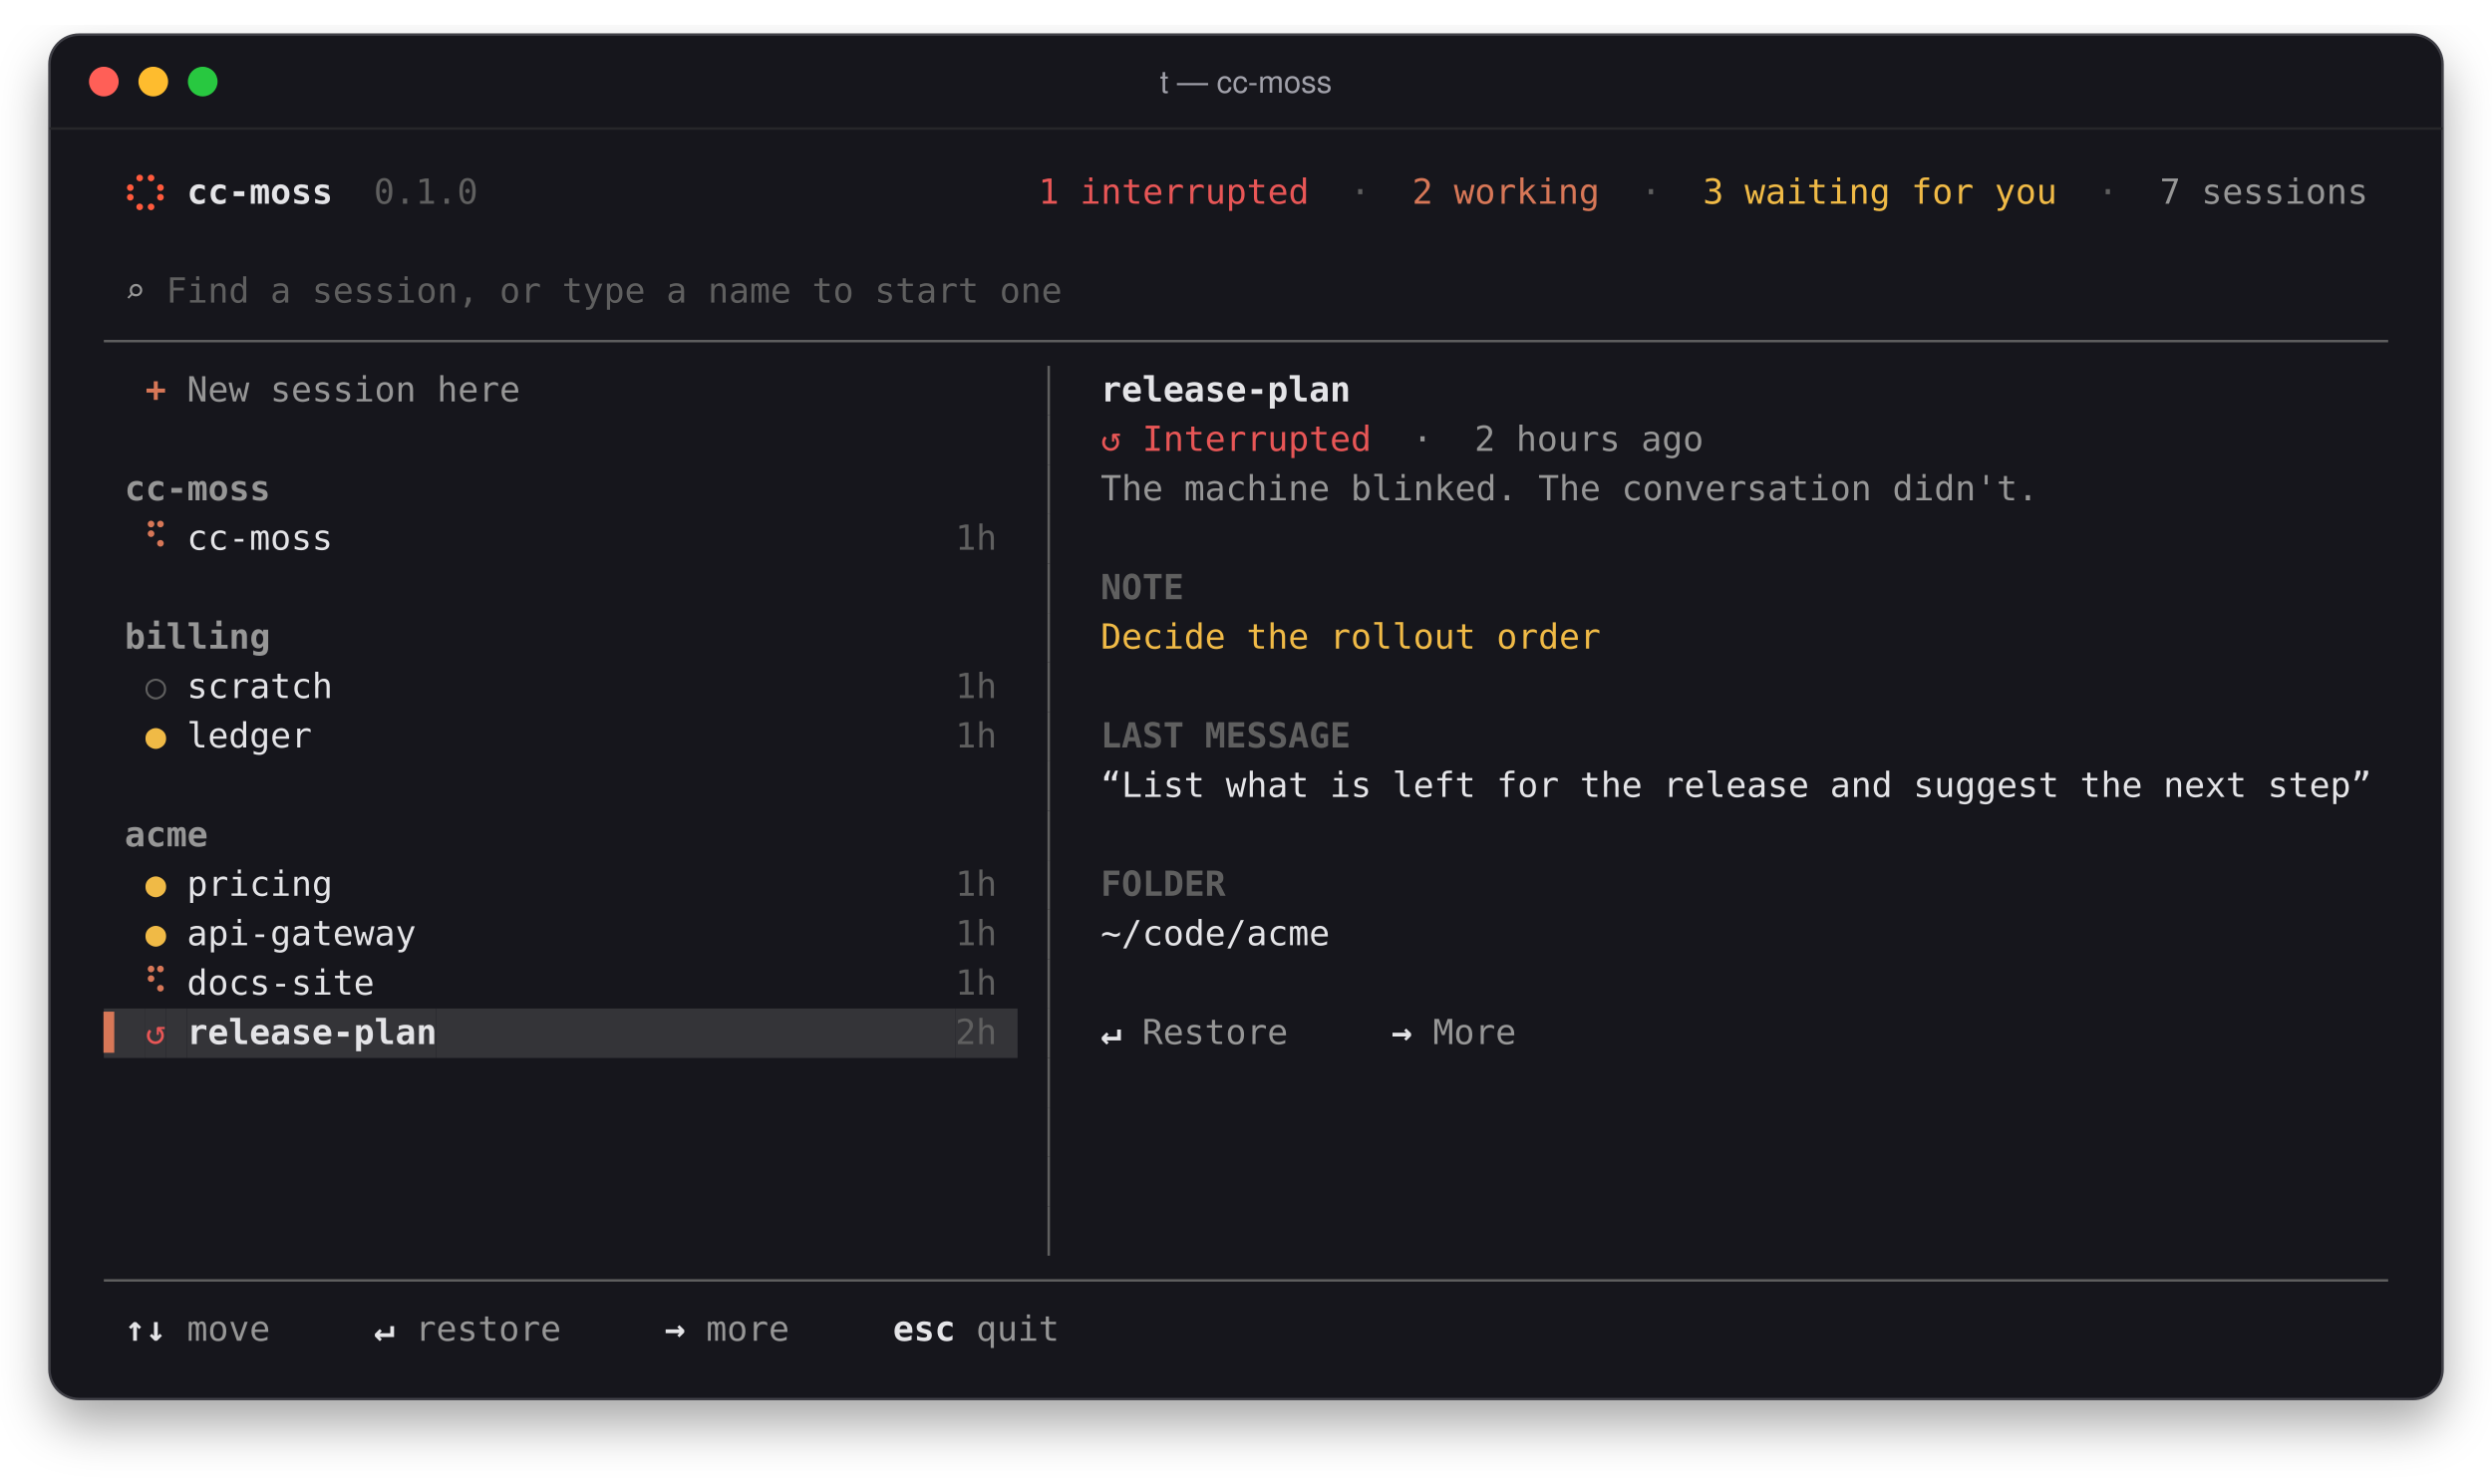
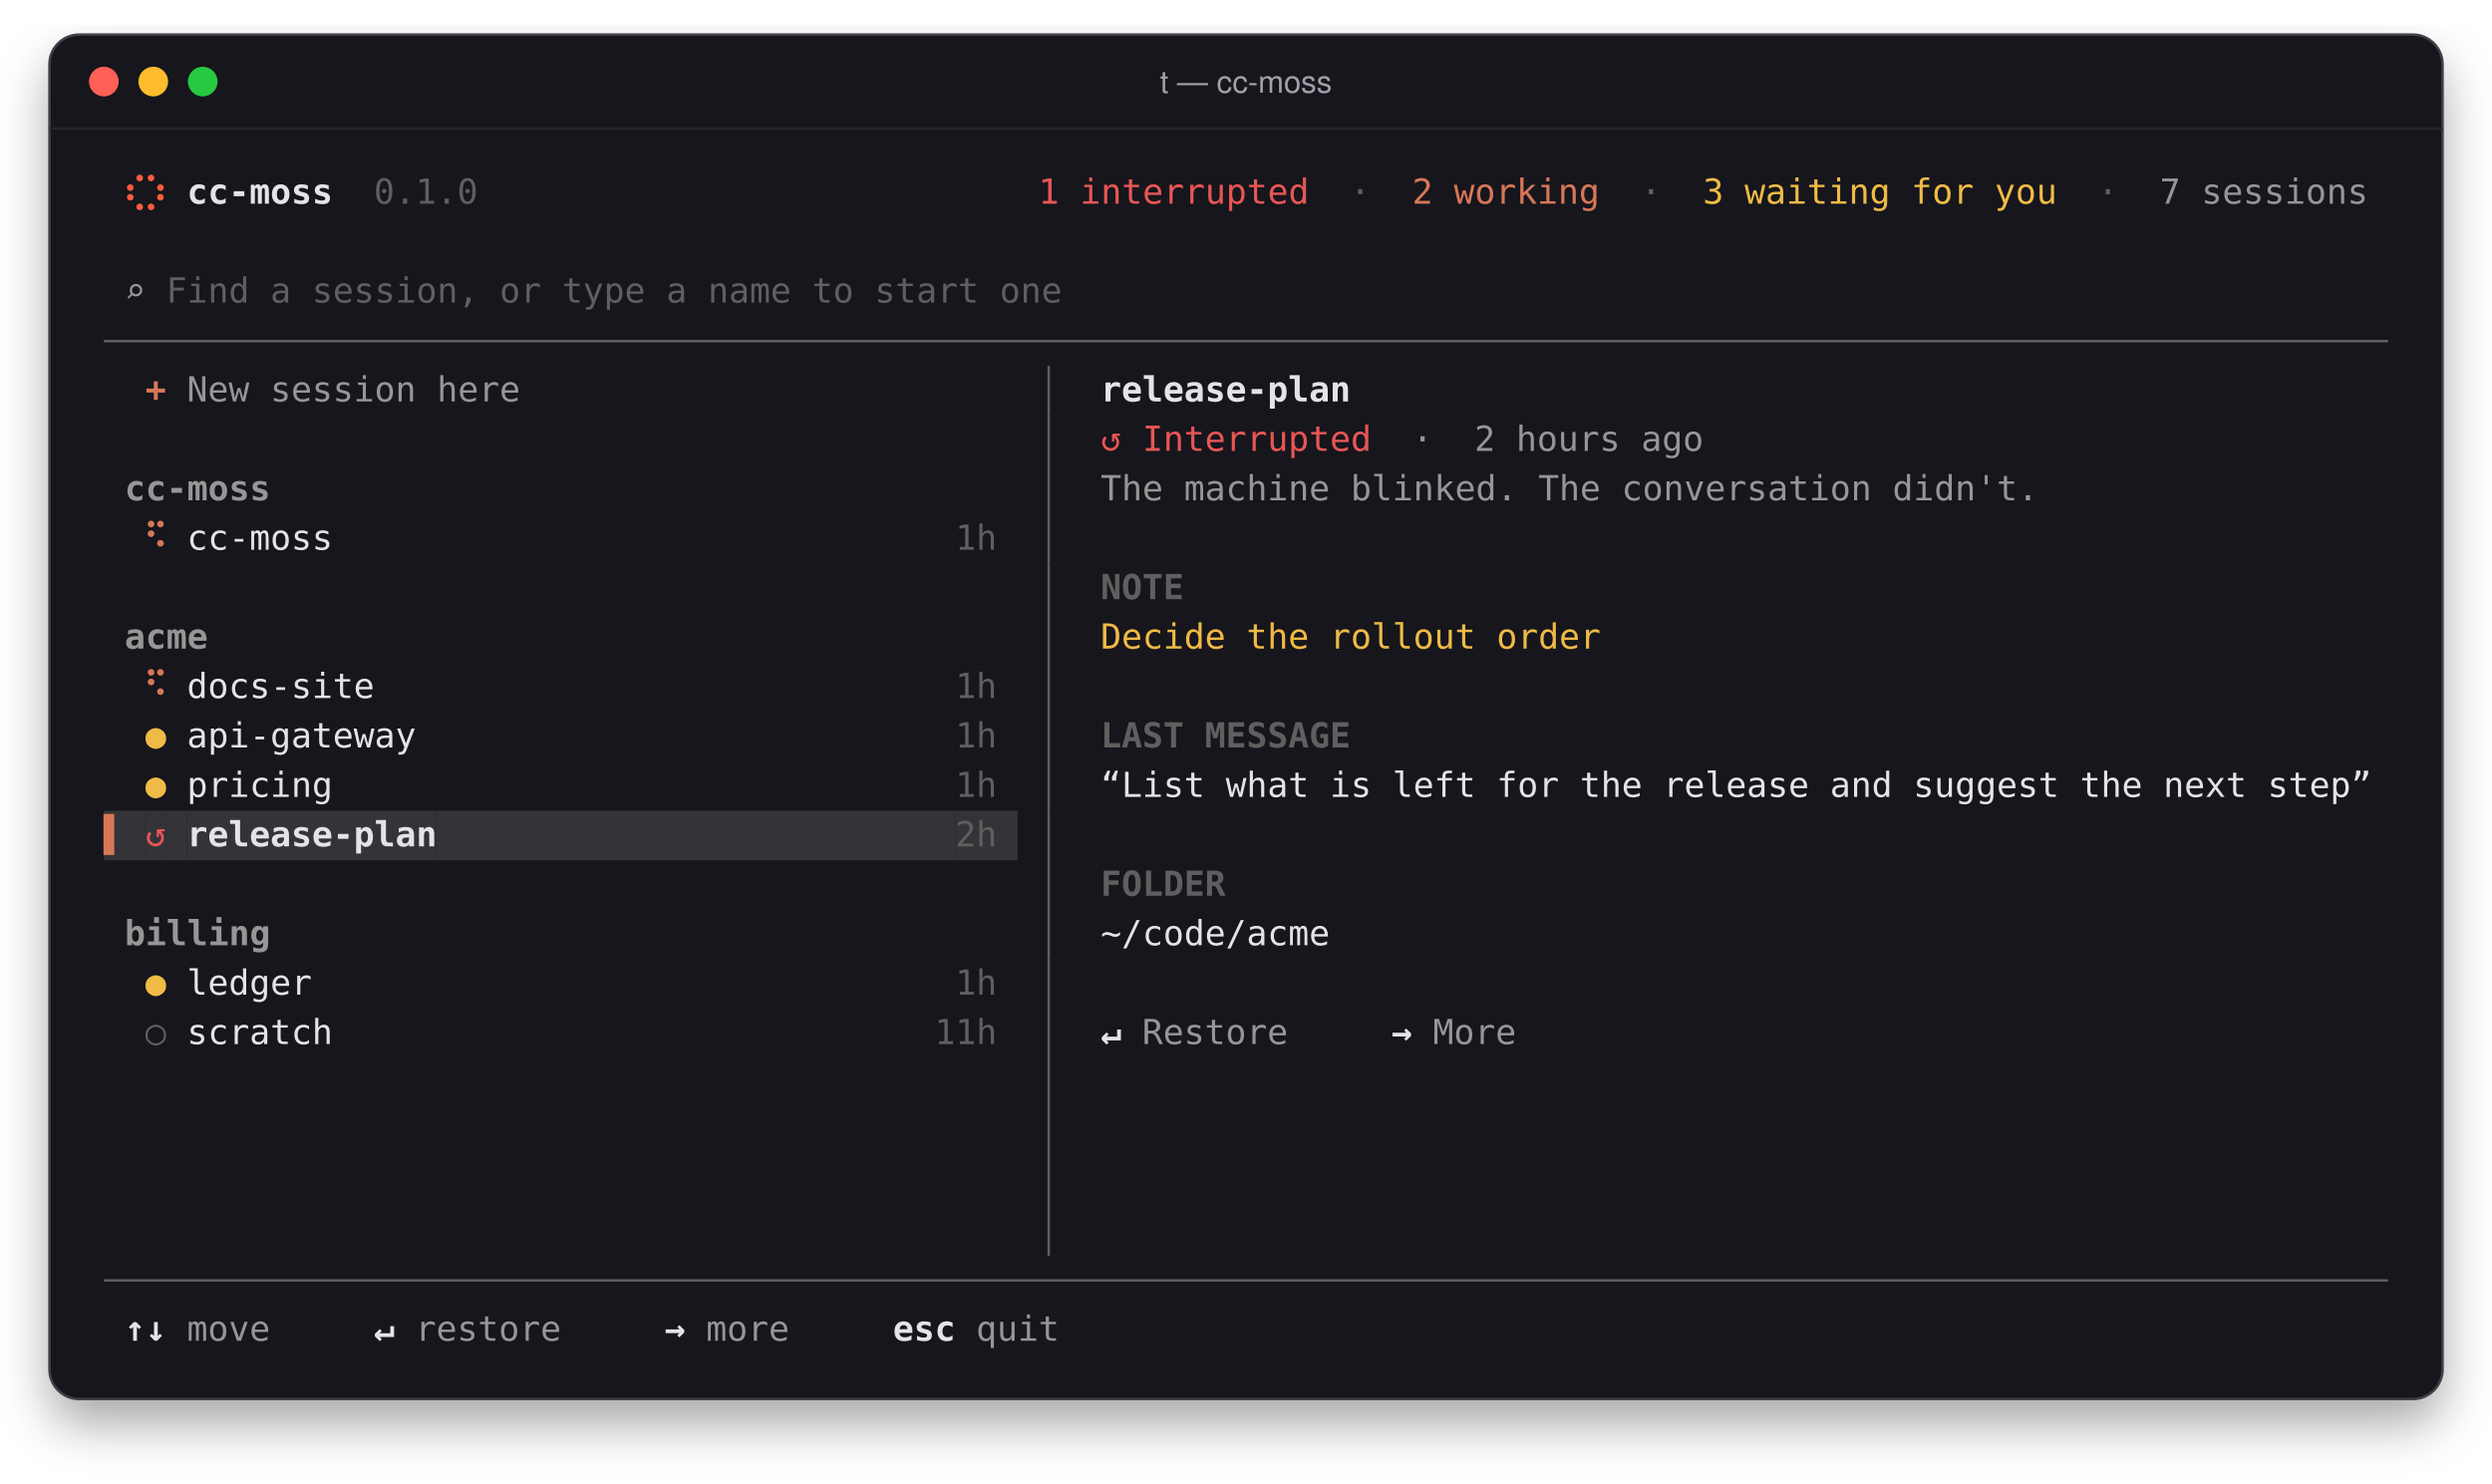
<svg xmlns="http://www.w3.org/2000/svg" width="1008" height="600" viewBox="0 0 1008 600" role="img" aria-label="t — cc-moss">
  <defs>
    <filter id="s" x="-10%" y="-10%" width="120%" height="130%">
      <feDropShadow dx="0" dy="10" stdDeviation="10" flood-color="#000" flood-opacity=".35" />
    </filter>
  </defs>
  <g transform="translate(20 14)">
    <rect width="968" height="552" rx="12" fill="#18181b" filter="url(#s)" />
    <rect width="968" height="552" rx="12" fill="none" stroke="#3f3f46" />
    <path d="M0 38 H968" stroke="#27272a" />
    <circle cx="22" cy="19.0" r="6" fill="#ff5f57" />
    <circle cx="42" cy="19.0" r="6" fill="#febc2e" />
    <circle cx="62" cy="19.0" r="6" fill="#28c840" />
    <text x="484" y="23.5" fill="#a1a1aa" font-size="12.5" font-family="-apple-system,Segoe UI,Helvetica,Arial,sans-serif" text-anchor="middle">t — cc-moss</text>
    <g font-family="ui-monospace,SFMono-Regular,Menlo,Consolas,'DejaVu Sans Mono',monospace" font-size="14" xml:space="preserve">
      <circle cx="32.7" cy="61.9" r="1.35" fill="#ff5a3c" />
      <circle cx="32.7" cy="65.8" r="1.35" fill="#ff5a3c" />
      <circle cx="36.5" cy="58.0" r="1.35" fill="#ff5a3c" />
      <circle cx="36.5" cy="69.7" r="1.35" fill="#ff5a3c" />
      <circle cx="41.1" cy="58.0" r="1.35" fill="#ff5a3c" />
      <circle cx="44.9" cy="61.9" r="1.35" fill="#ff5a3c" />
      <circle cx="44.9" cy="65.8" r="1.35" fill="#ff5a3c" />
      <circle cx="41.1" cy="69.7" r="1.35" fill="#ff5a3c" />
      <text x="55.6" y="68.4" fill="#e4e4e7" font-weight="700" textLength="58.8" lengthAdjust="spacingAndGlyphs">cc-moss</text>
      <text x="131.2" y="68.4" fill="#5f5f5f" textLength="42.0" lengthAdjust="spacingAndGlyphs">0.1.0</text>
      <text x="400.0" y="68.4" fill="#e85656" textLength="109.2" lengthAdjust="spacingAndGlyphs">1 interrupted</text>
      <text x="526.0" y="68.4" fill="#5f5f5f" textLength="8.4" lengthAdjust="spacingAndGlyphs">·</text>
      <text x="551.2" y="68.4" fill="#d77757" textLength="75.6" lengthAdjust="spacingAndGlyphs">2 working</text>
      <text x="643.6" y="68.4" fill="#5f5f5f" textLength="8.4" lengthAdjust="spacingAndGlyphs">·</text>
      <text x="668.8" y="68.4" fill="#f0ba46" textLength="142.8" lengthAdjust="spacingAndGlyphs">3 waiting for you</text>
      <text x="828.4" y="68.4" fill="#5f5f5f" textLength="8.4" lengthAdjust="spacingAndGlyphs">·</text>
      <text x="853.6" y="68.4" fill="#969696" textLength="84.0" lengthAdjust="spacingAndGlyphs">7 sessions</text>
      <text x="30.4" y="108.4" fill="#969696" textLength="8.4" lengthAdjust="spacingAndGlyphs">⌕</text>
      <text x="47.2" y="108.4" fill="#5f5f5f" textLength="361.2" lengthAdjust="spacingAndGlyphs">Find a session, or type a name to start one</text>
      <path d="M22.0 124 h924.0" stroke="#5f5f5f" />
      <text x="38.8" y="148.4" fill="#d77757" font-weight="700" textLength="8.4" lengthAdjust="spacingAndGlyphs">+</text>
      <text x="55.6" y="148.4" fill="#969696" textLength="134.4" lengthAdjust="spacingAndGlyphs">New session here</text>
      <path d="M404.2 134 v20" stroke="#5f5f5f" />
      <text x="425.2" y="148.4" fill="#e4e4e7" font-weight="700" textLength="100.8" lengthAdjust="spacingAndGlyphs">release-plan</text>
      <path d="M404.2 154 v20" stroke="#5f5f5f" />
      <text x="425.2" y="168.4" fill="#e85656" textLength="109.2" lengthAdjust="spacingAndGlyphs">↺ Interrupted</text>
      <text x="551.2" y="168.4" fill="#969696" textLength="8.4" lengthAdjust="spacingAndGlyphs">·</text>
      <text x="576.4" y="168.4" fill="#969696" textLength="92.4" lengthAdjust="spacingAndGlyphs">2 hours ago</text>
      <text x="30.4" y="188.4" fill="#969696" font-weight="700" textLength="58.8" lengthAdjust="spacingAndGlyphs">cc-moss</text>
      <path d="M404.2 174 v20" stroke="#5f5f5f" />
      <text x="425.2" y="188.4" fill="#969696" textLength="378.0" lengthAdjust="spacingAndGlyphs">The machine blinked. The conversation didn't.</text>
      <circle cx="41.1" cy="198.0" r="1.35" fill="#d77757" />
      <circle cx="41.1" cy="201.9" r="1.35" fill="#d77757" />
      <circle cx="44.9" cy="198.0" r="1.35" fill="#d77757" />
      <circle cx="44.9" cy="205.8" r="1.35" fill="#d77757" />
      <text x="55.6" y="208.4" fill="#e4e4e7" textLength="58.8" lengthAdjust="spacingAndGlyphs">cc-moss</text>
      <text x="366.4" y="208.4" fill="#5f5f5f" textLength="16.8" lengthAdjust="spacingAndGlyphs">1h</text>
      <path d="M404.2 194 v20" stroke="#5f5f5f" />
      <path d="M404.2 214 v20" stroke="#5f5f5f" />
      <text x="425.2" y="228.4" fill="#5f5f5f" font-weight="700" textLength="33.6" lengthAdjust="spacingAndGlyphs">NOTE</text>
-       <text x="30.4" y="248.4" fill="#969696" font-weight="700" textLength="58.8" lengthAdjust="spacingAndGlyphs">billing</text>
+       <text x="30.4" y="248.4" fill="#969696" font-weight="700" textLength="33.6" lengthAdjust="spacingAndGlyphs">acme</text>
      <path d="M404.2 234 v20" stroke="#5f5f5f" />
      <text x="425.2" y="248.4" fill="#f0ba46" textLength="201.6" lengthAdjust="spacingAndGlyphs">Decide the rollout order</text>
-       <text x="38.8" y="268.4" fill="#5f5f5f" textLength="8.4" lengthAdjust="spacingAndGlyphs">○</text>
-       <text x="55.6" y="268.4" fill="#e4e4e7" textLength="58.8" lengthAdjust="spacingAndGlyphs">scratch</text>
+       <circle cx="41.1" cy="258.0" r="1.35" fill="#d77757" />
+       <circle cx="41.1" cy="261.9" r="1.35" fill="#d77757" />
+       <circle cx="44.9" cy="258.0" r="1.35" fill="#d77757" />
+       <circle cx="44.9" cy="265.8" r="1.35" fill="#d77757" />
+       <text x="55.6" y="268.4" fill="#e4e4e7" textLength="75.6" lengthAdjust="spacingAndGlyphs">docs-site</text>
      <text x="366.4" y="268.4" fill="#5f5f5f" textLength="16.8" lengthAdjust="spacingAndGlyphs">1h</text>
      <path d="M404.2 254 v20" stroke="#5f5f5f" />
      <text x="38.8" y="288.4" fill="#f0ba46" textLength="8.4" lengthAdjust="spacingAndGlyphs">●</text>
-       <text x="55.6" y="288.4" fill="#e4e4e7" textLength="50.4" lengthAdjust="spacingAndGlyphs">ledger</text>
+       <text x="55.6" y="288.4" fill="#e4e4e7" textLength="92.4" lengthAdjust="spacingAndGlyphs">api-gateway</text>
      <text x="366.4" y="288.4" fill="#5f5f5f" textLength="16.8" lengthAdjust="spacingAndGlyphs">1h</text>
      <path d="M404.2 274 v20" stroke="#5f5f5f" />
      <text x="425.2" y="288.4" fill="#5f5f5f" font-weight="700" textLength="100.8" lengthAdjust="spacingAndGlyphs">LAST MESSAGE</text>
+       <text x="38.8" y="308.4" fill="#f0ba46" textLength="8.4" lengthAdjust="spacingAndGlyphs">●</text>
+       <text x="55.6" y="308.4" fill="#e4e4e7" textLength="58.8" lengthAdjust="spacingAndGlyphs">pricing</text>
+       <text x="366.4" y="308.4" fill="#5f5f5f" textLength="16.8" lengthAdjust="spacingAndGlyphs">1h</text>
      <path d="M404.2 294 v20" stroke="#5f5f5f" />
      <text x="425.2" y="308.4" fill="#e4e4e7" textLength="512.4" lengthAdjust="spacingAndGlyphs">“List what is left for the release and suggest the next step”</text>
-       <text x="30.4" y="328.4" fill="#969696" font-weight="700" textLength="33.6" lengthAdjust="spacingAndGlyphs">acme</text>
+       <rect x="22.0" y="314" width="8.4" height="20" fill="#343438" />
+       <text x="22.0" y="328.4" fill="#d77757" textLength="8.4" lengthAdjust="spacingAndGlyphs">▌</text>
+       <rect x="30.4" y="314" width="8.4" height="20" fill="#343438" />
+       <rect x="38.8" y="314" width="8.4" height="20" fill="#343438" />
+       <text x="38.8" y="328.4" fill="#e85656" textLength="8.4" lengthAdjust="spacingAndGlyphs">↺</text>
+       <rect x="47.2" y="314" width="8.4" height="20" fill="#343438" />
+       <rect x="55.6" y="314" width="100.8" height="20" fill="#343438" />
+       <text x="55.6" y="328.4" fill="#e4e4e7" font-weight="700" textLength="100.8" lengthAdjust="spacingAndGlyphs">release-plan</text>
+       <rect x="156.4" y="314" width="210.0" height="20" fill="#343438" />
+       <rect x="366.4" y="314" width="16.8" height="20" fill="#343438" />
+       <text x="366.4" y="328.4" fill="#5f5f5f" textLength="16.8" lengthAdjust="spacingAndGlyphs">2h</text>
+       <rect x="383.2" y="314" width="8.4" height="20" fill="#343438" />
      <path d="M404.2 314 v20" stroke="#5f5f5f" />
-       <text x="38.8" y="348.4" fill="#f0ba46" textLength="8.4" lengthAdjust="spacingAndGlyphs">●</text>
-       <text x="55.6" y="348.4" fill="#e4e4e7" textLength="58.8" lengthAdjust="spacingAndGlyphs">pricing</text>
-       <text x="366.4" y="348.4" fill="#5f5f5f" textLength="16.8" lengthAdjust="spacingAndGlyphs">1h</text>
      <path d="M404.2 334 v20" stroke="#5f5f5f" />
      <text x="425.2" y="348.4" fill="#5f5f5f" font-weight="700" textLength="50.4" lengthAdjust="spacingAndGlyphs">FOLDER</text>
-       <text x="38.8" y="368.4" fill="#f0ba46" textLength="8.4" lengthAdjust="spacingAndGlyphs">●</text>
-       <text x="55.6" y="368.4" fill="#e4e4e7" textLength="92.4" lengthAdjust="spacingAndGlyphs">api-gateway</text>
-       <text x="366.4" y="368.4" fill="#5f5f5f" textLength="16.8" lengthAdjust="spacingAndGlyphs">1h</text>
+       <text x="30.4" y="368.4" fill="#969696" font-weight="700" textLength="58.8" lengthAdjust="spacingAndGlyphs">billing</text>
      <path d="M404.2 354 v20" stroke="#5f5f5f" />
      <text x="425.2" y="368.4" fill="#e4e4e7" textLength="92.4" lengthAdjust="spacingAndGlyphs">~/code/acme</text>
-       <circle cx="41.1" cy="378.0" r="1.35" fill="#d77757" />
-       <circle cx="41.1" cy="381.9" r="1.35" fill="#d77757" />
-       <circle cx="44.9" cy="378.0" r="1.35" fill="#d77757" />
-       <circle cx="44.9" cy="385.8" r="1.35" fill="#d77757" />
-       <text x="55.6" y="388.4" fill="#e4e4e7" textLength="75.6" lengthAdjust="spacingAndGlyphs">docs-site</text>
+       <text x="38.8" y="388.4" fill="#f0ba46" textLength="8.4" lengthAdjust="spacingAndGlyphs">●</text>
+       <text x="55.6" y="388.4" fill="#e4e4e7" textLength="50.4" lengthAdjust="spacingAndGlyphs">ledger</text>
      <text x="366.4" y="388.4" fill="#5f5f5f" textLength="16.8" lengthAdjust="spacingAndGlyphs">1h</text>
      <path d="M404.2 374 v20" stroke="#5f5f5f" />
-       <rect x="22.0" y="394" width="8.4" height="20" fill="#343438" />
-       <text x="22.0" y="408.4" fill="#d77757" textLength="8.4" lengthAdjust="spacingAndGlyphs">▌</text>
-       <rect x="30.4" y="394" width="8.4" height="20" fill="#343438" />
-       <rect x="38.8" y="394" width="8.4" height="20" fill="#343438" />
-       <text x="38.8" y="408.4" fill="#e85656" textLength="8.4" lengthAdjust="spacingAndGlyphs">↺</text>
-       <rect x="47.2" y="394" width="8.4" height="20" fill="#343438" />
-       <rect x="55.6" y="394" width="100.8" height="20" fill="#343438" />
-       <text x="55.6" y="408.4" fill="#e4e4e7" font-weight="700" textLength="100.8" lengthAdjust="spacingAndGlyphs">release-plan</text>
-       <rect x="156.4" y="394" width="210.0" height="20" fill="#343438" />
-       <rect x="366.4" y="394" width="16.8" height="20" fill="#343438" />
-       <text x="366.4" y="408.4" fill="#5f5f5f" textLength="16.8" lengthAdjust="spacingAndGlyphs">2h</text>
-       <rect x="383.2" y="394" width="8.4" height="20" fill="#343438" />
+       <text x="38.8" y="408.4" fill="#5f5f5f" textLength="8.4" lengthAdjust="spacingAndGlyphs">○</text>
+       <text x="55.6" y="408.4" fill="#e4e4e7" textLength="58.8" lengthAdjust="spacingAndGlyphs">scratch</text>
+       <text x="358.0" y="408.4" fill="#5f5f5f" textLength="25.2" lengthAdjust="spacingAndGlyphs">11h</text>
      <path d="M404.2 394 v20" stroke="#5f5f5f" />
      <text x="425.2" y="408.4" fill="#e4e4e7" font-weight="700" textLength="8.4" lengthAdjust="spacingAndGlyphs">↵</text>
      <text x="442.0" y="408.4" fill="#969696" textLength="58.8" lengthAdjust="spacingAndGlyphs">Restore</text>
      <text x="542.8" y="408.4" fill="#e4e4e7" font-weight="700" textLength="8.4" lengthAdjust="spacingAndGlyphs">→</text>
      <text x="559.6" y="408.4" fill="#969696" textLength="33.6" lengthAdjust="spacingAndGlyphs">More</text>
      <path d="M404.2 414 v20" stroke="#5f5f5f" />
      <path d="M404.2 434 v20" stroke="#5f5f5f" />
      <path d="M404.2 454 v20" stroke="#5f5f5f" />
      <path d="M404.2 474 v20" stroke="#5f5f5f" />
      <path d="M22.0 504 h924.0" stroke="#5f5f5f" />
      <text x="30.4" y="528.4" fill="#e4e4e7" font-weight="700" textLength="16.8" lengthAdjust="spacingAndGlyphs">↑↓</text>
      <text x="55.6" y="528.4" fill="#969696" textLength="33.6" lengthAdjust="spacingAndGlyphs">move</text>
      <text x="131.2" y="528.4" fill="#e4e4e7" font-weight="700" textLength="8.4" lengthAdjust="spacingAndGlyphs">↵</text>
      <text x="148.0" y="528.4" fill="#969696" textLength="58.8" lengthAdjust="spacingAndGlyphs">restore</text>
      <text x="248.8" y="528.4" fill="#e4e4e7" font-weight="700" textLength="8.4" lengthAdjust="spacingAndGlyphs">→</text>
      <text x="265.6" y="528.4" fill="#969696" textLength="33.6" lengthAdjust="spacingAndGlyphs">more</text>
      <text x="341.2" y="528.4" fill="#e4e4e7" font-weight="700" textLength="25.2" lengthAdjust="spacingAndGlyphs">esc</text>
      <text x="374.8" y="528.4" fill="#969696" textLength="33.6" lengthAdjust="spacingAndGlyphs">quit</text>
    </g>
  </g>
</svg>
